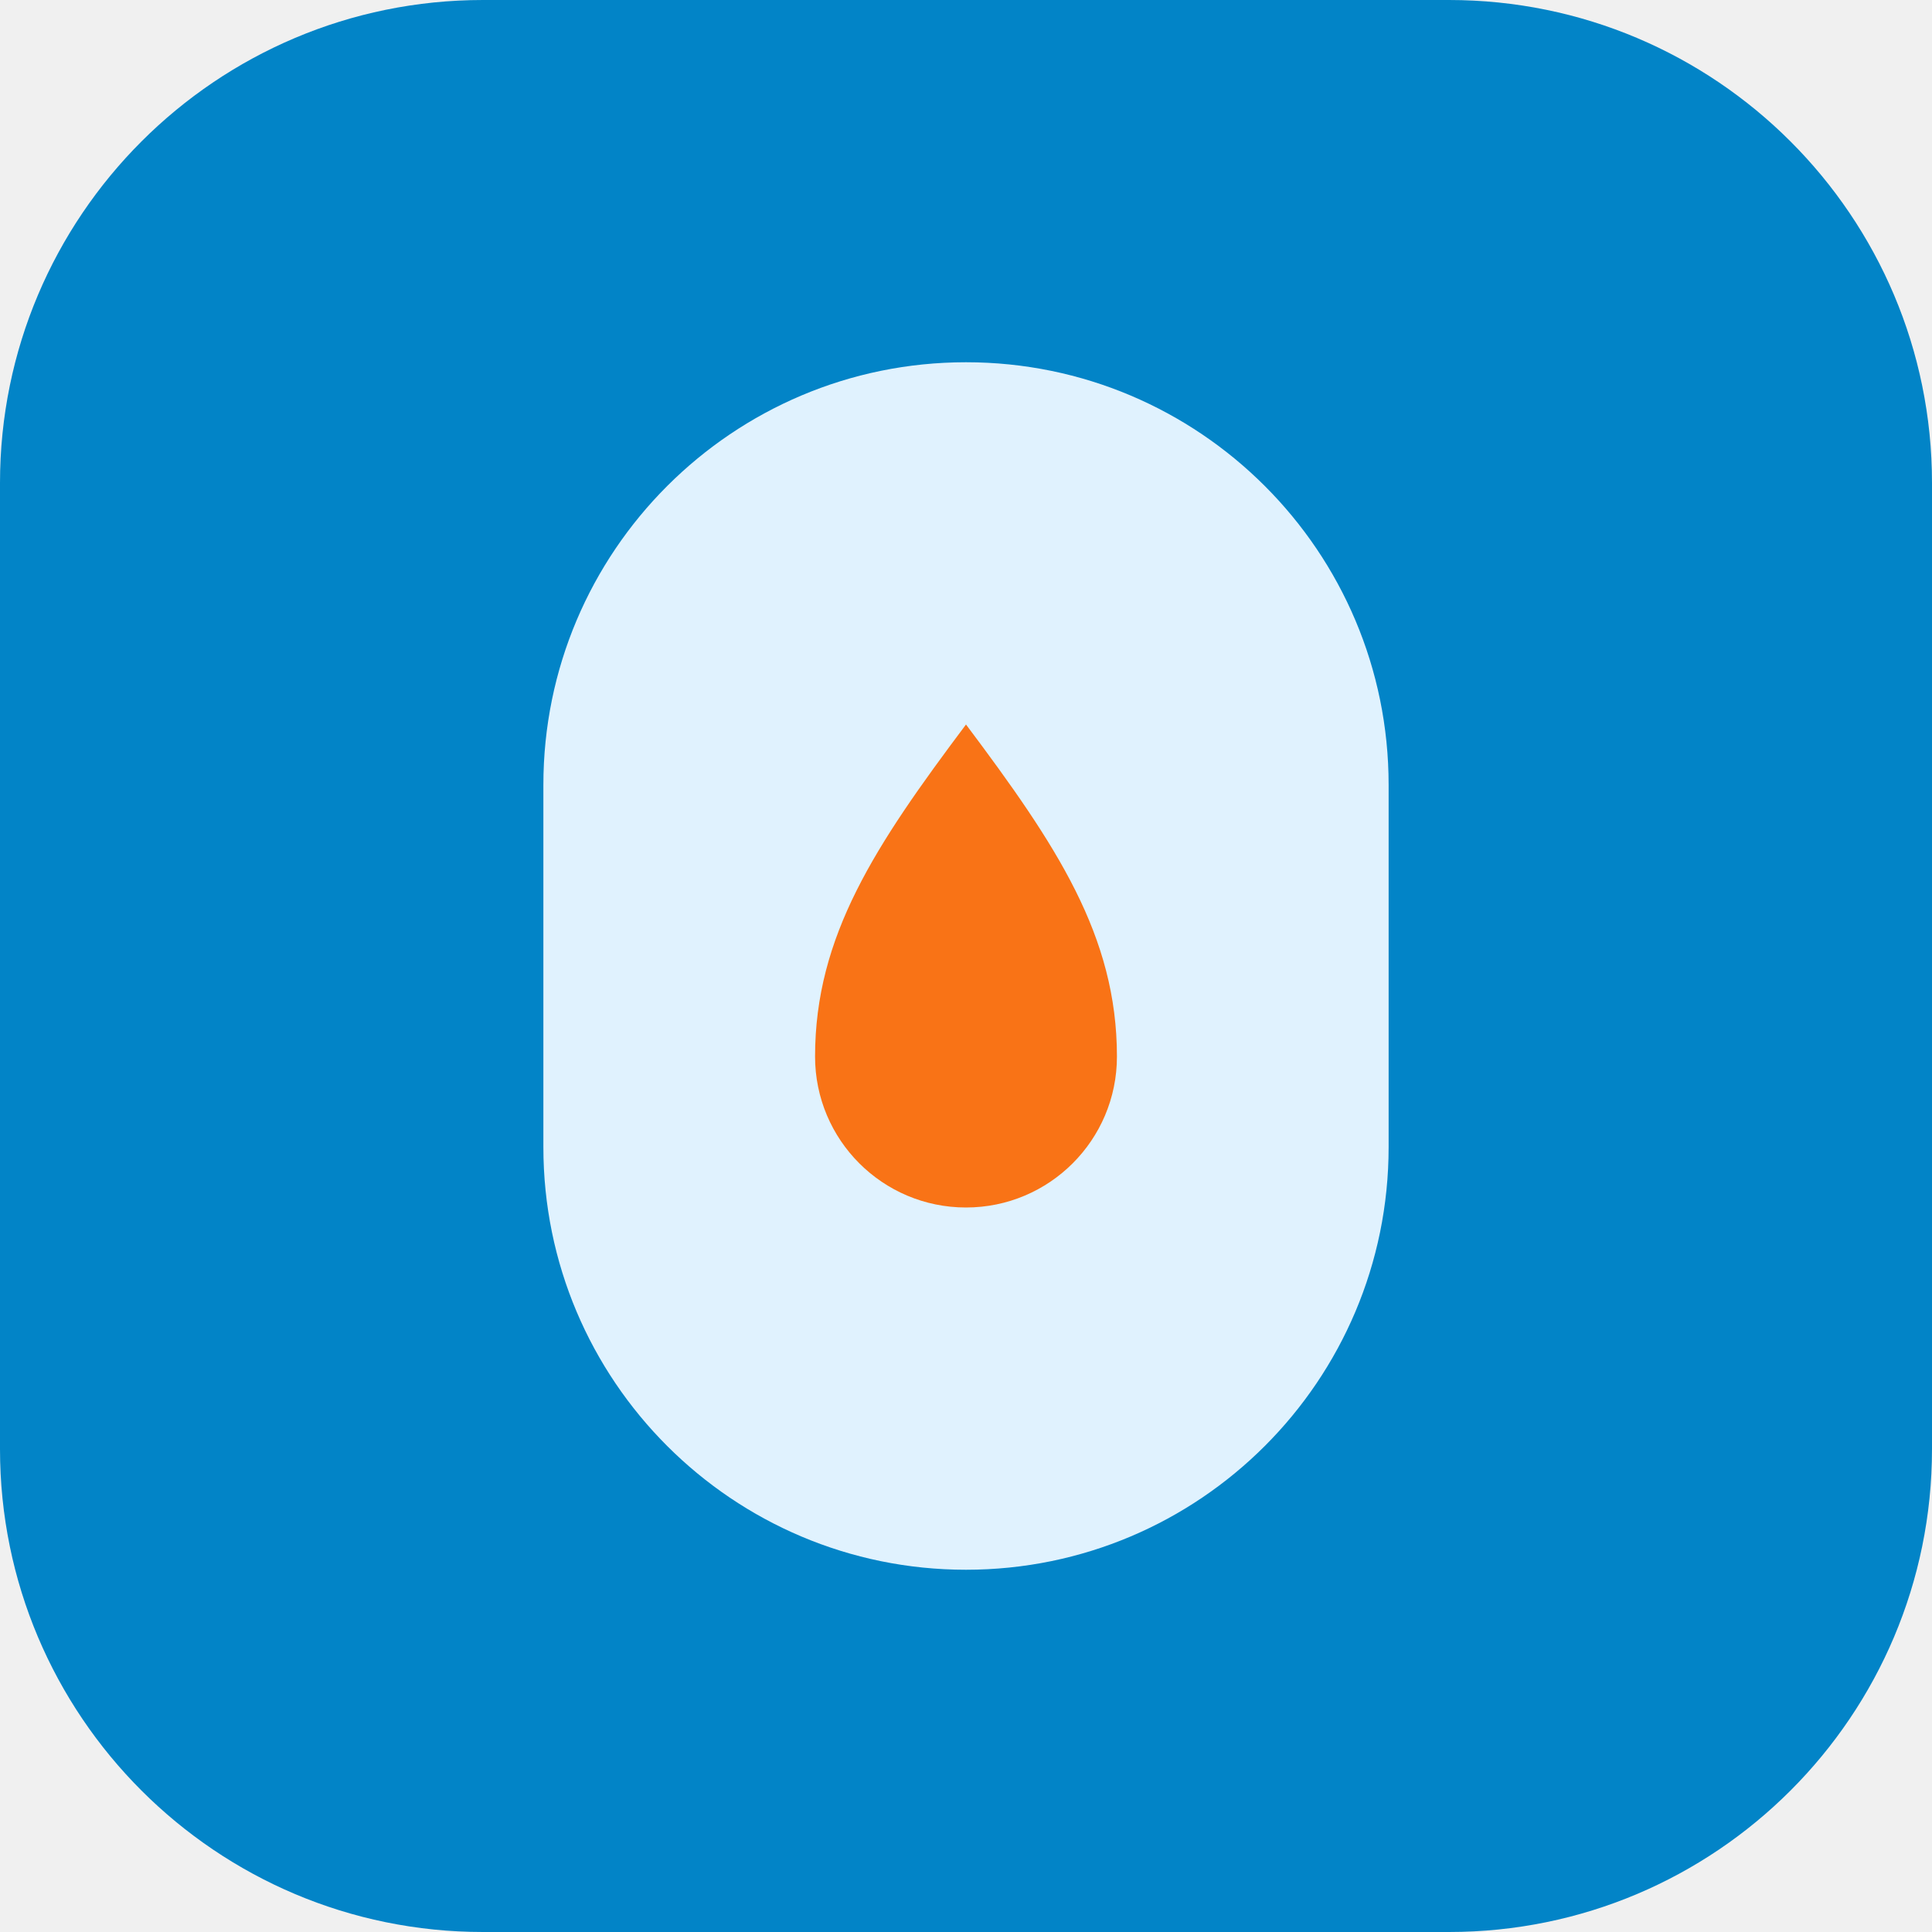
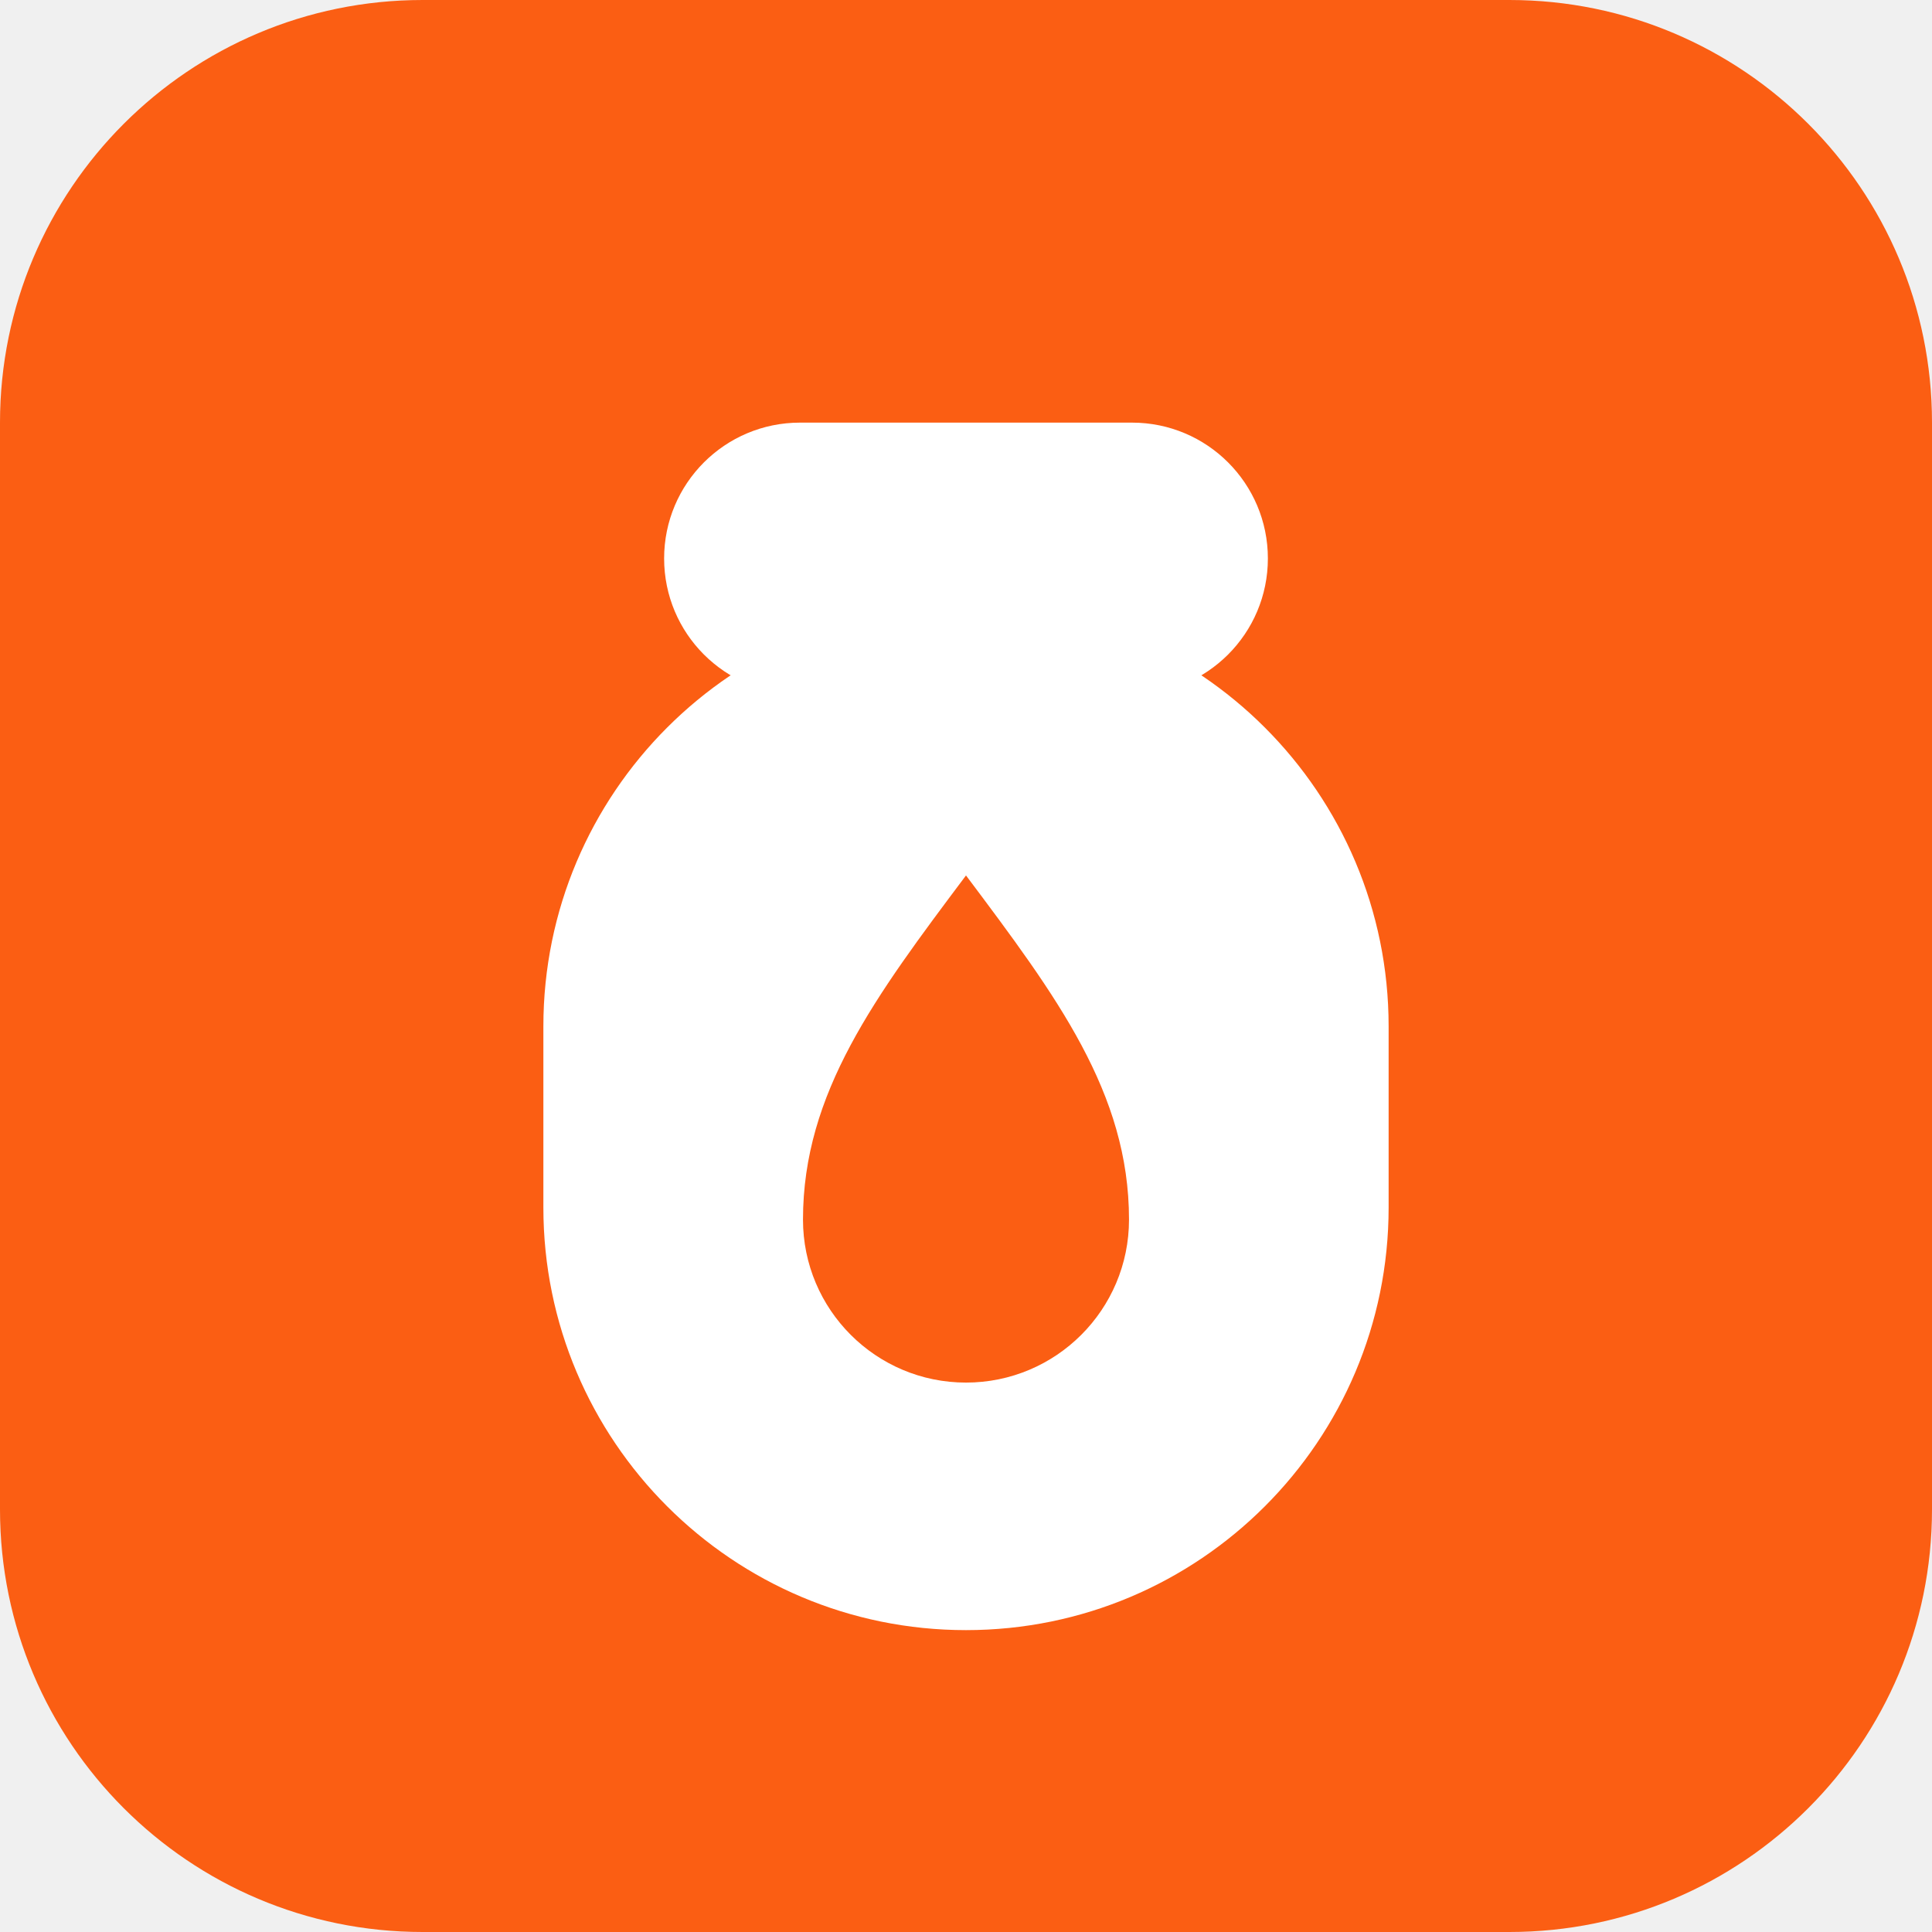
<svg xmlns="http://www.w3.org/2000/svg" viewBox="0 0 32 32">
-   <rect width="32" height="32" rx="8" fill="#0284c7" />
-   <rect x="9" y="6" width="14" height="20" rx="7" fill="#e0f2fe" />
-   <path d="M16 12c-1.5 2-2.5 3.5-2.5 5.5a2.5 2.5 0 1 0 5 0c0-2-1-3.5-2.5-5.5z" fill="#f97316" />
+   <rect width="32" height="32" rx="7" fill="#FB5E13" />
+   <rect x="9" y="10" width="14" height="17" rx="7" fill="#FFFFFF" />
+   <rect x="11" y="7" width="10" height="4.5" rx="2.25" fill="#FFFFFF" />
+   <path d="M16 14.5c-1.5 2-2.7 3.6-2.7 5.7a2.7 2.7 0 1 0 5.4 0c0-2.1-1.2-3.7-2.7-5.7z" fill="#FB5E13" />
</svg>
